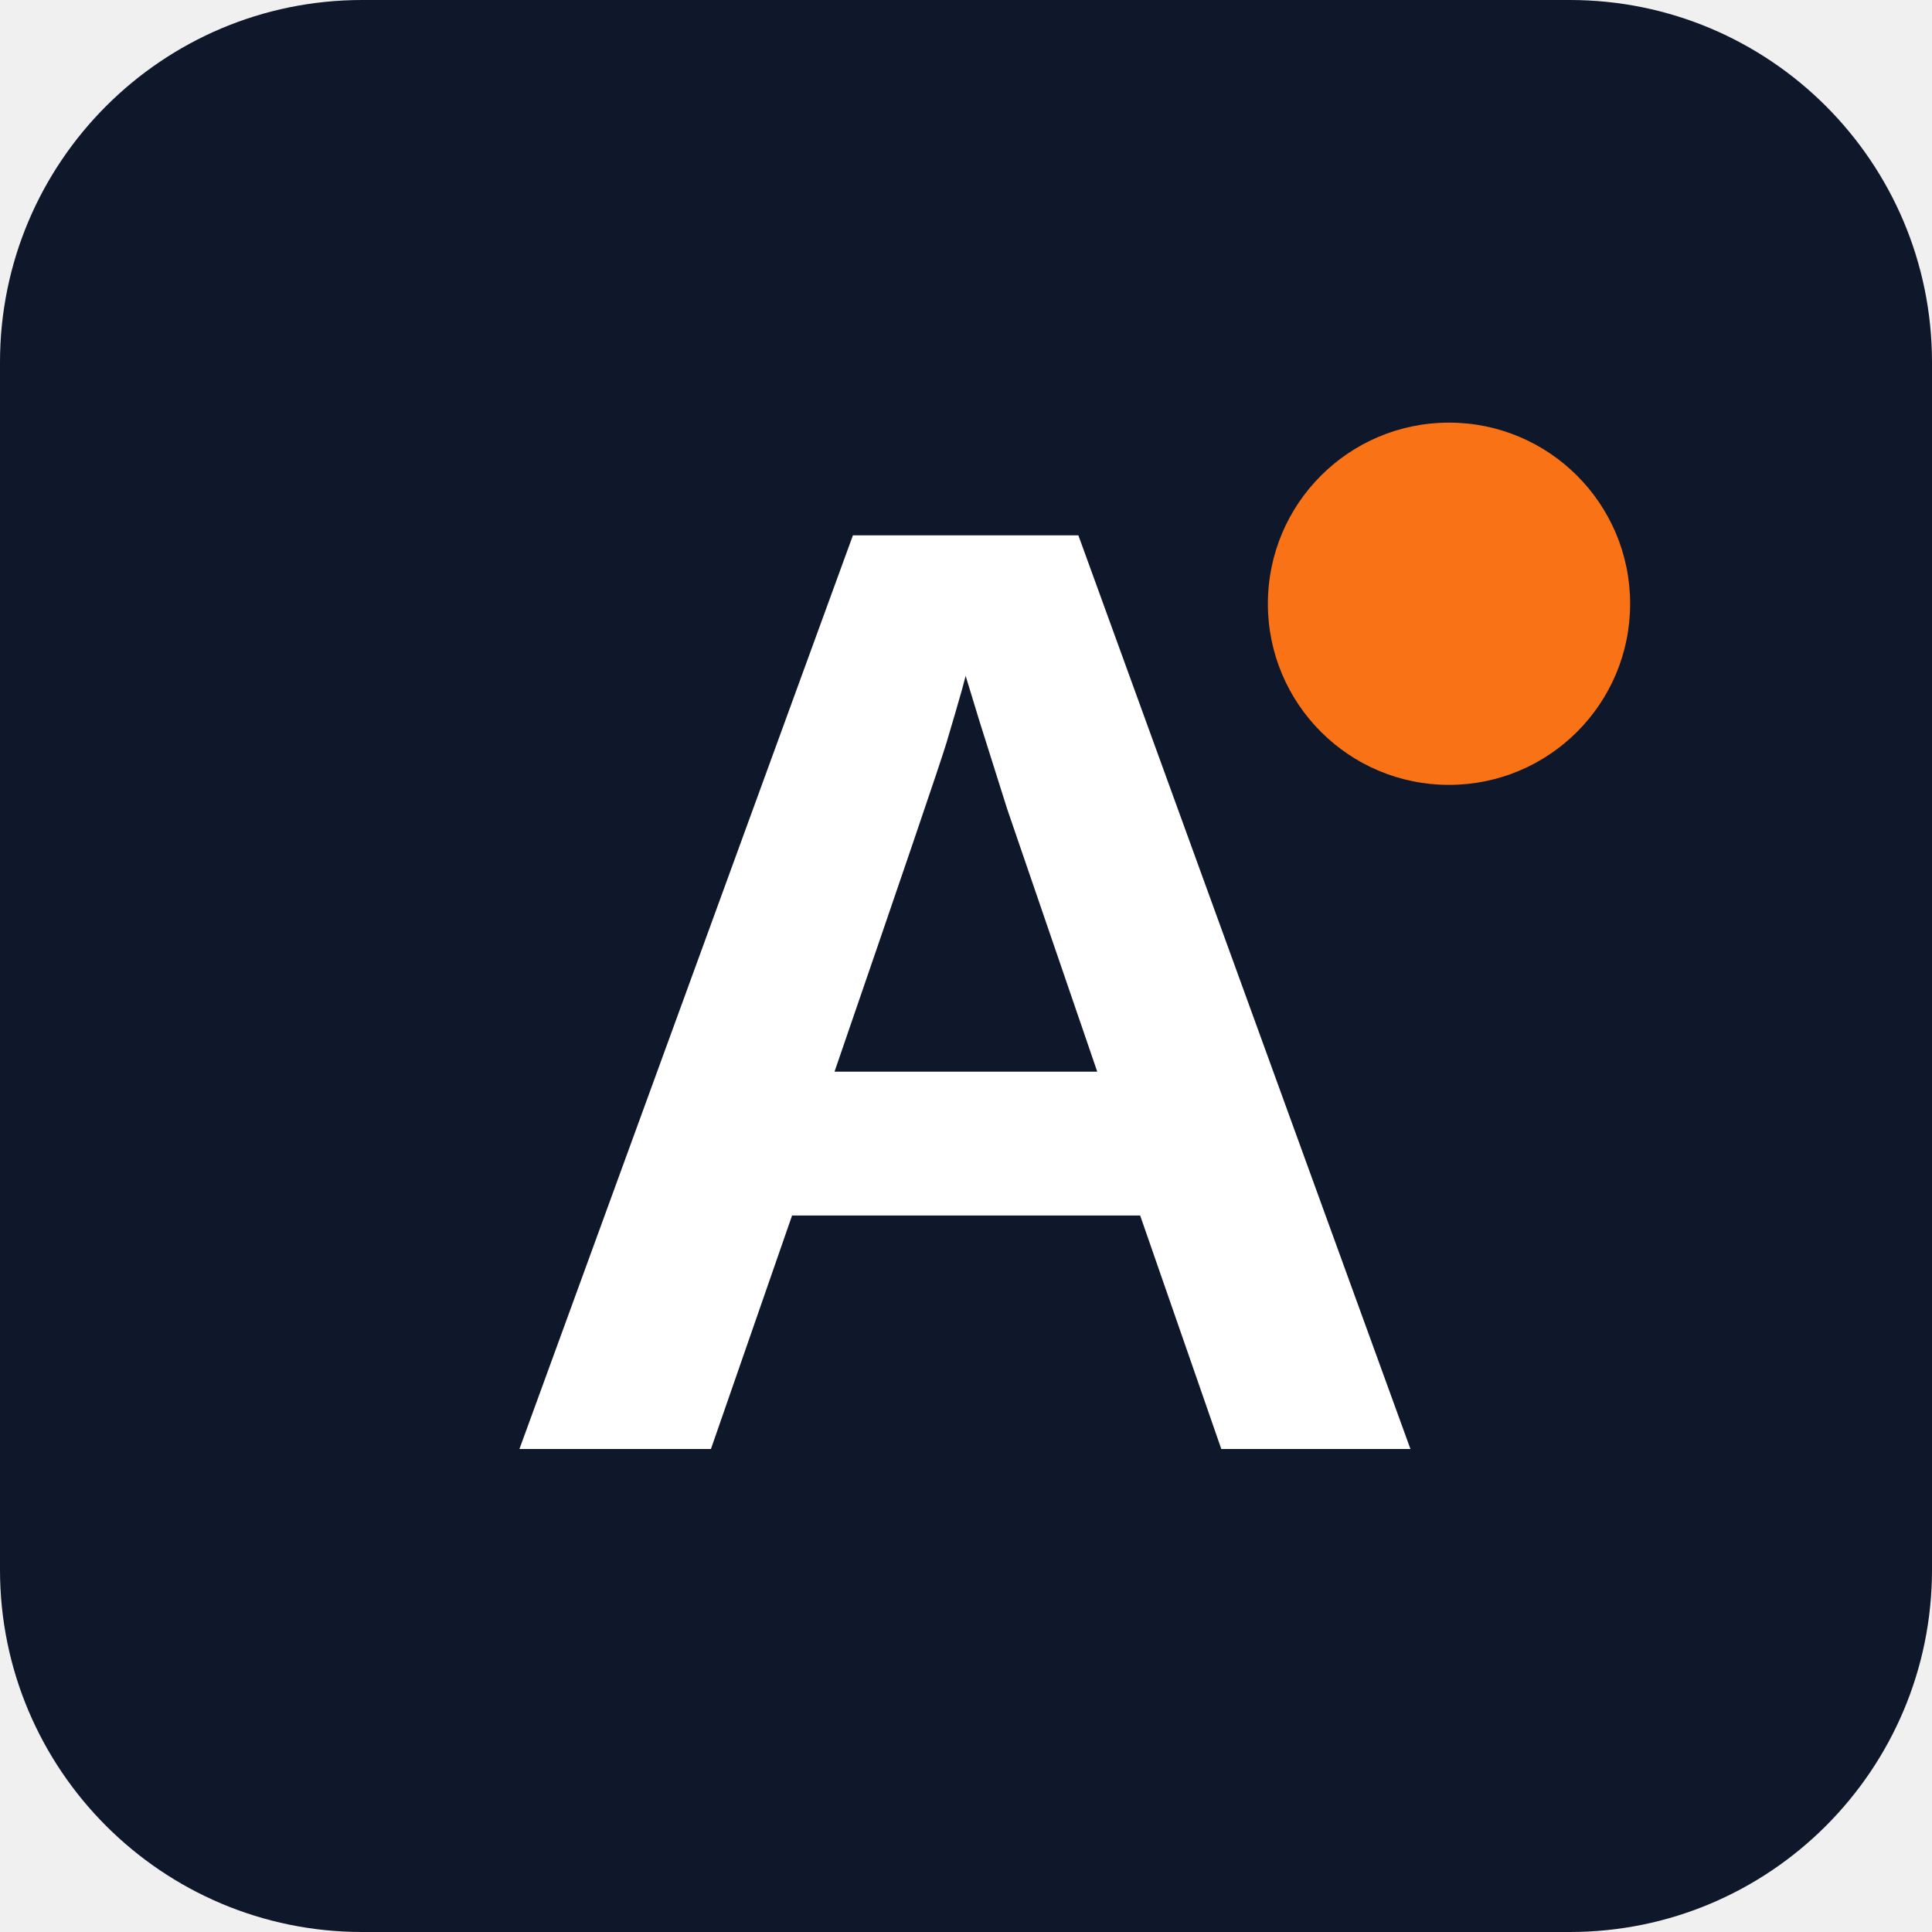
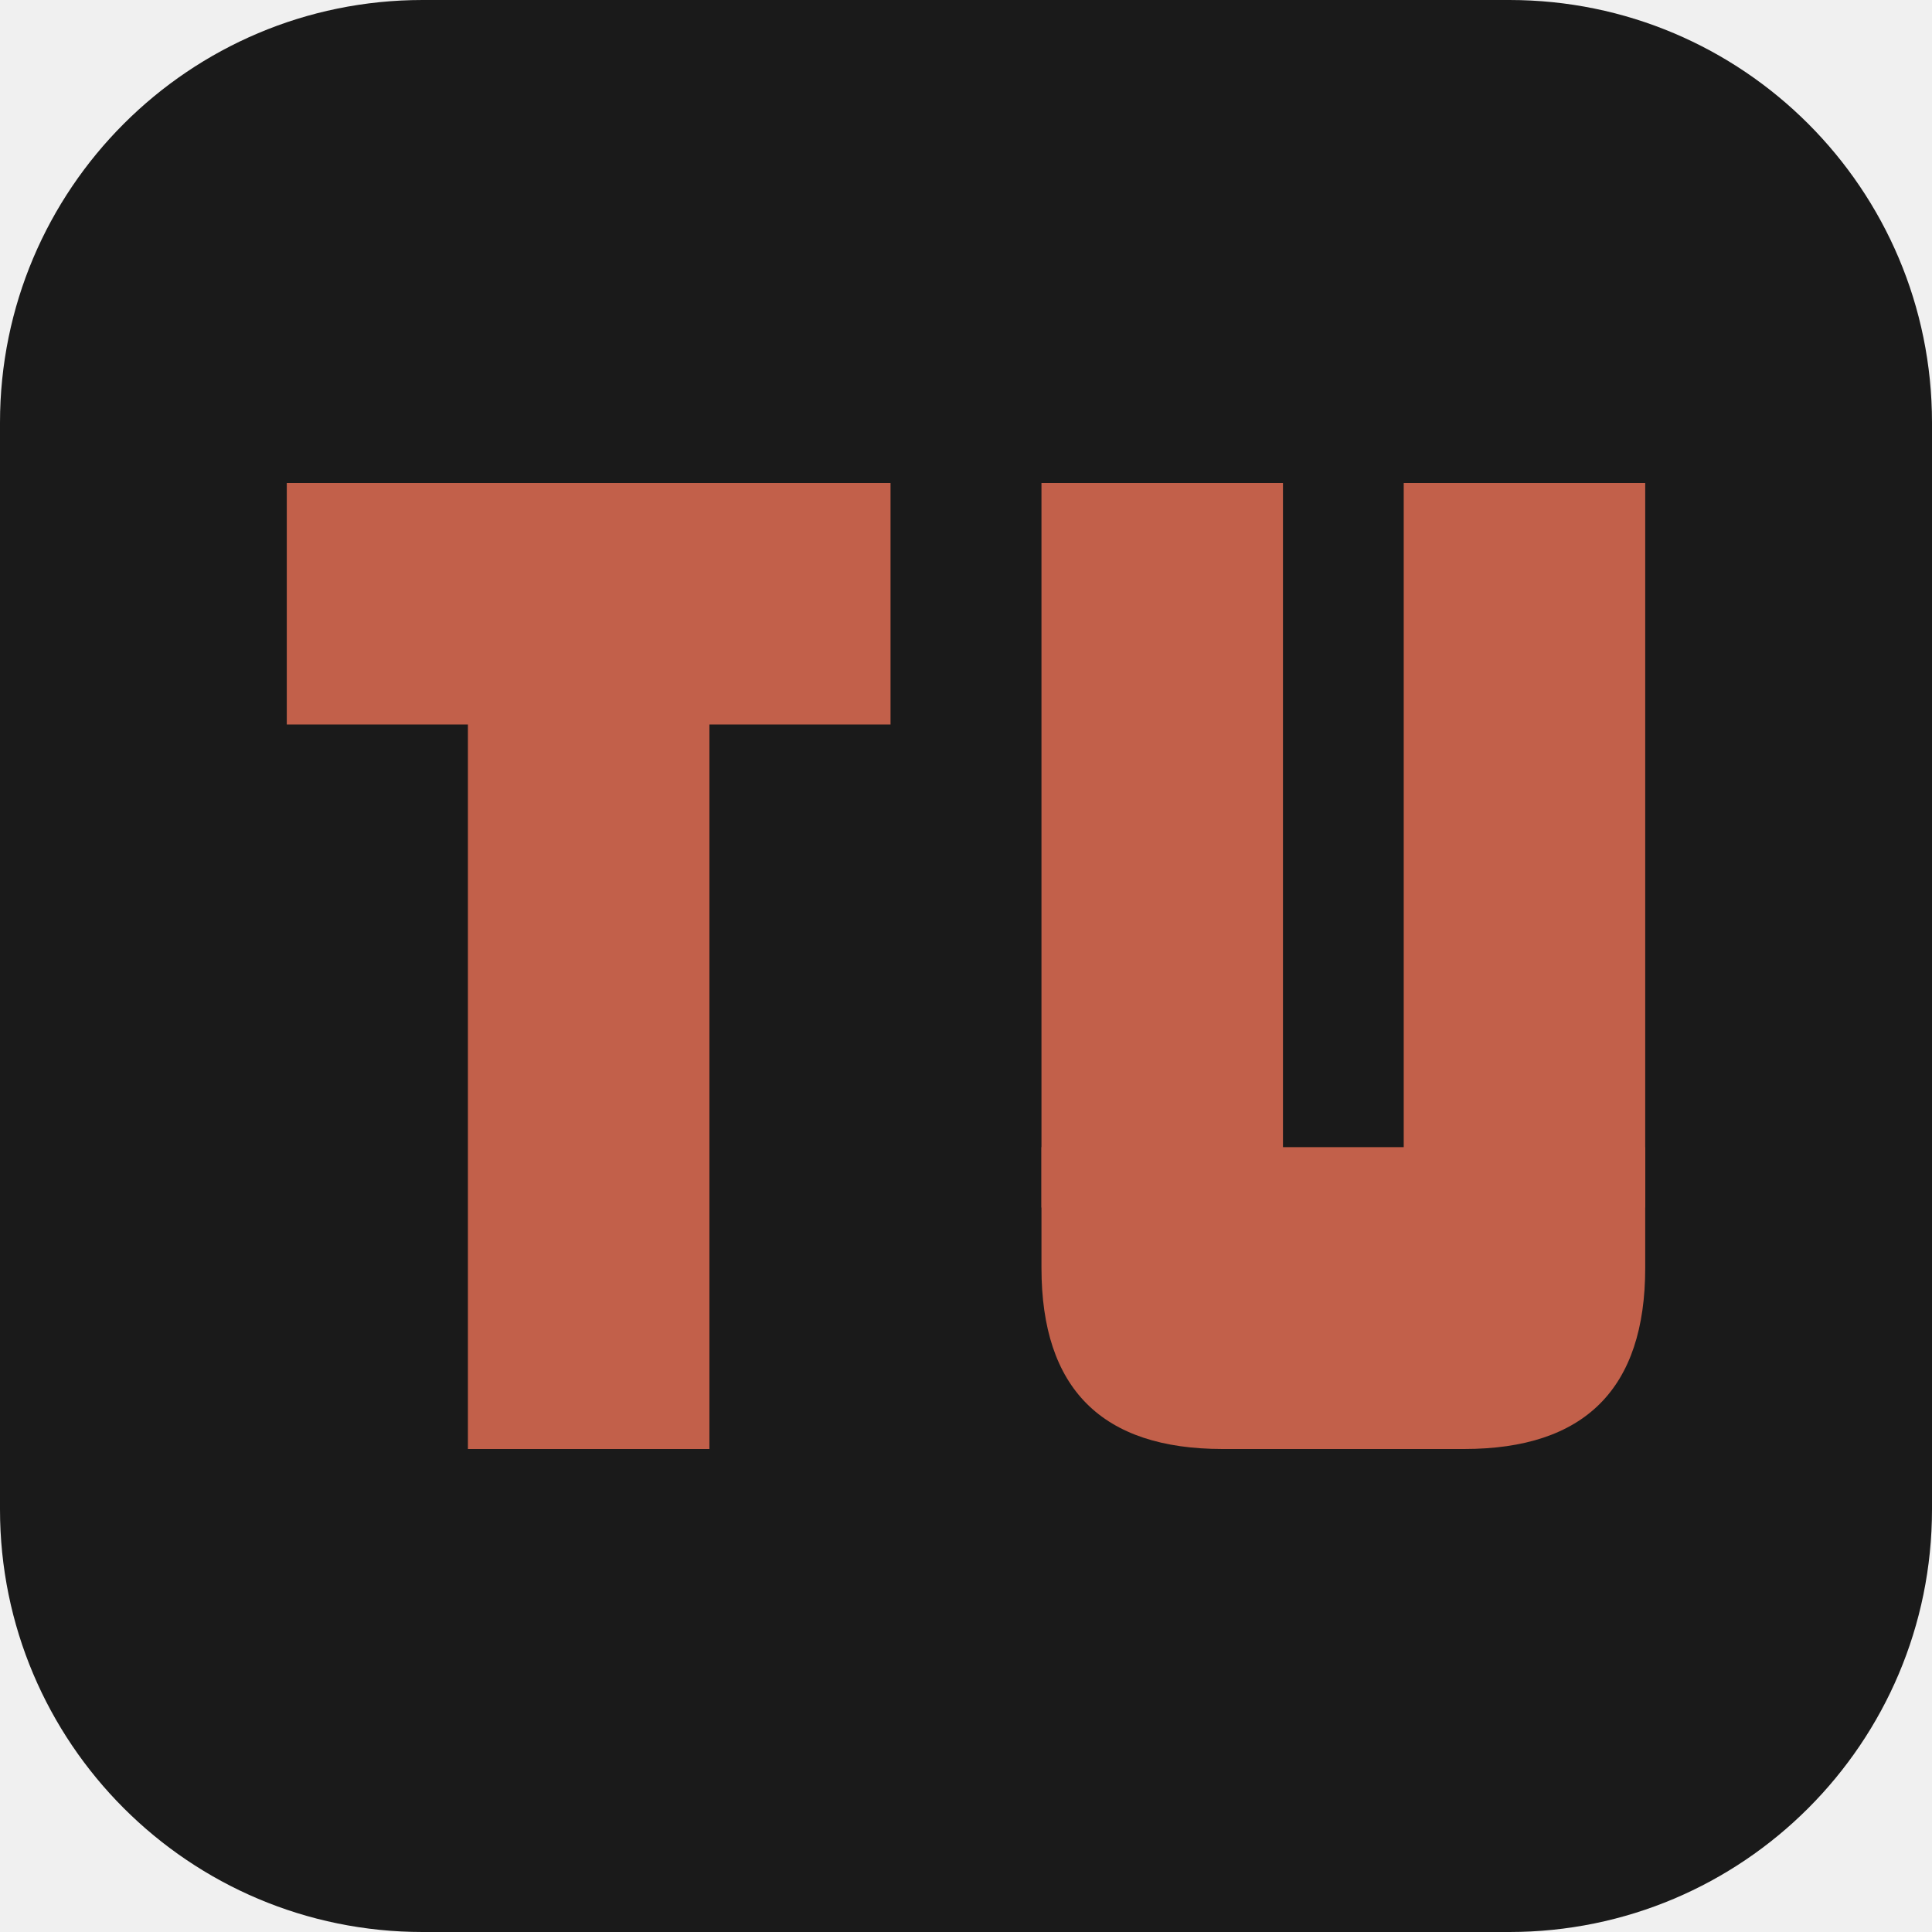
<svg xmlns="http://www.w3.org/2000/svg" viewBox="0 0 64 64">
-   <rect width="64" height="64" fill="#0f172a" rx="12" />
-   <text x="32" y="48" font-family="Arial, sans-serif" font-size="44" font-weight="900" fill="#ffffff" text-anchor="middle">A</text>
-   <circle cx="48" cy="20" r="6" fill="#f97316" />
+   <rect width="64" height="64" rx="14" fill="#1a1a1a" />
+   <g fill="#c2604a">
+     <rect x="9.5" y="16" width="20" height="8" />
+     <rect x="15.5" y="16" width="8" height="32" />
+     <rect x="34.5" y="16" width="8" height="24" />
+     <rect x="46.5" y="16" width="8" height="24" />
+     <path d="M34.5 38 H54.5 V42 Q54.5 48 48.5 48 H40.5 Q34.5 48 34.5 42 Z" />
+   </g>
</svg>
